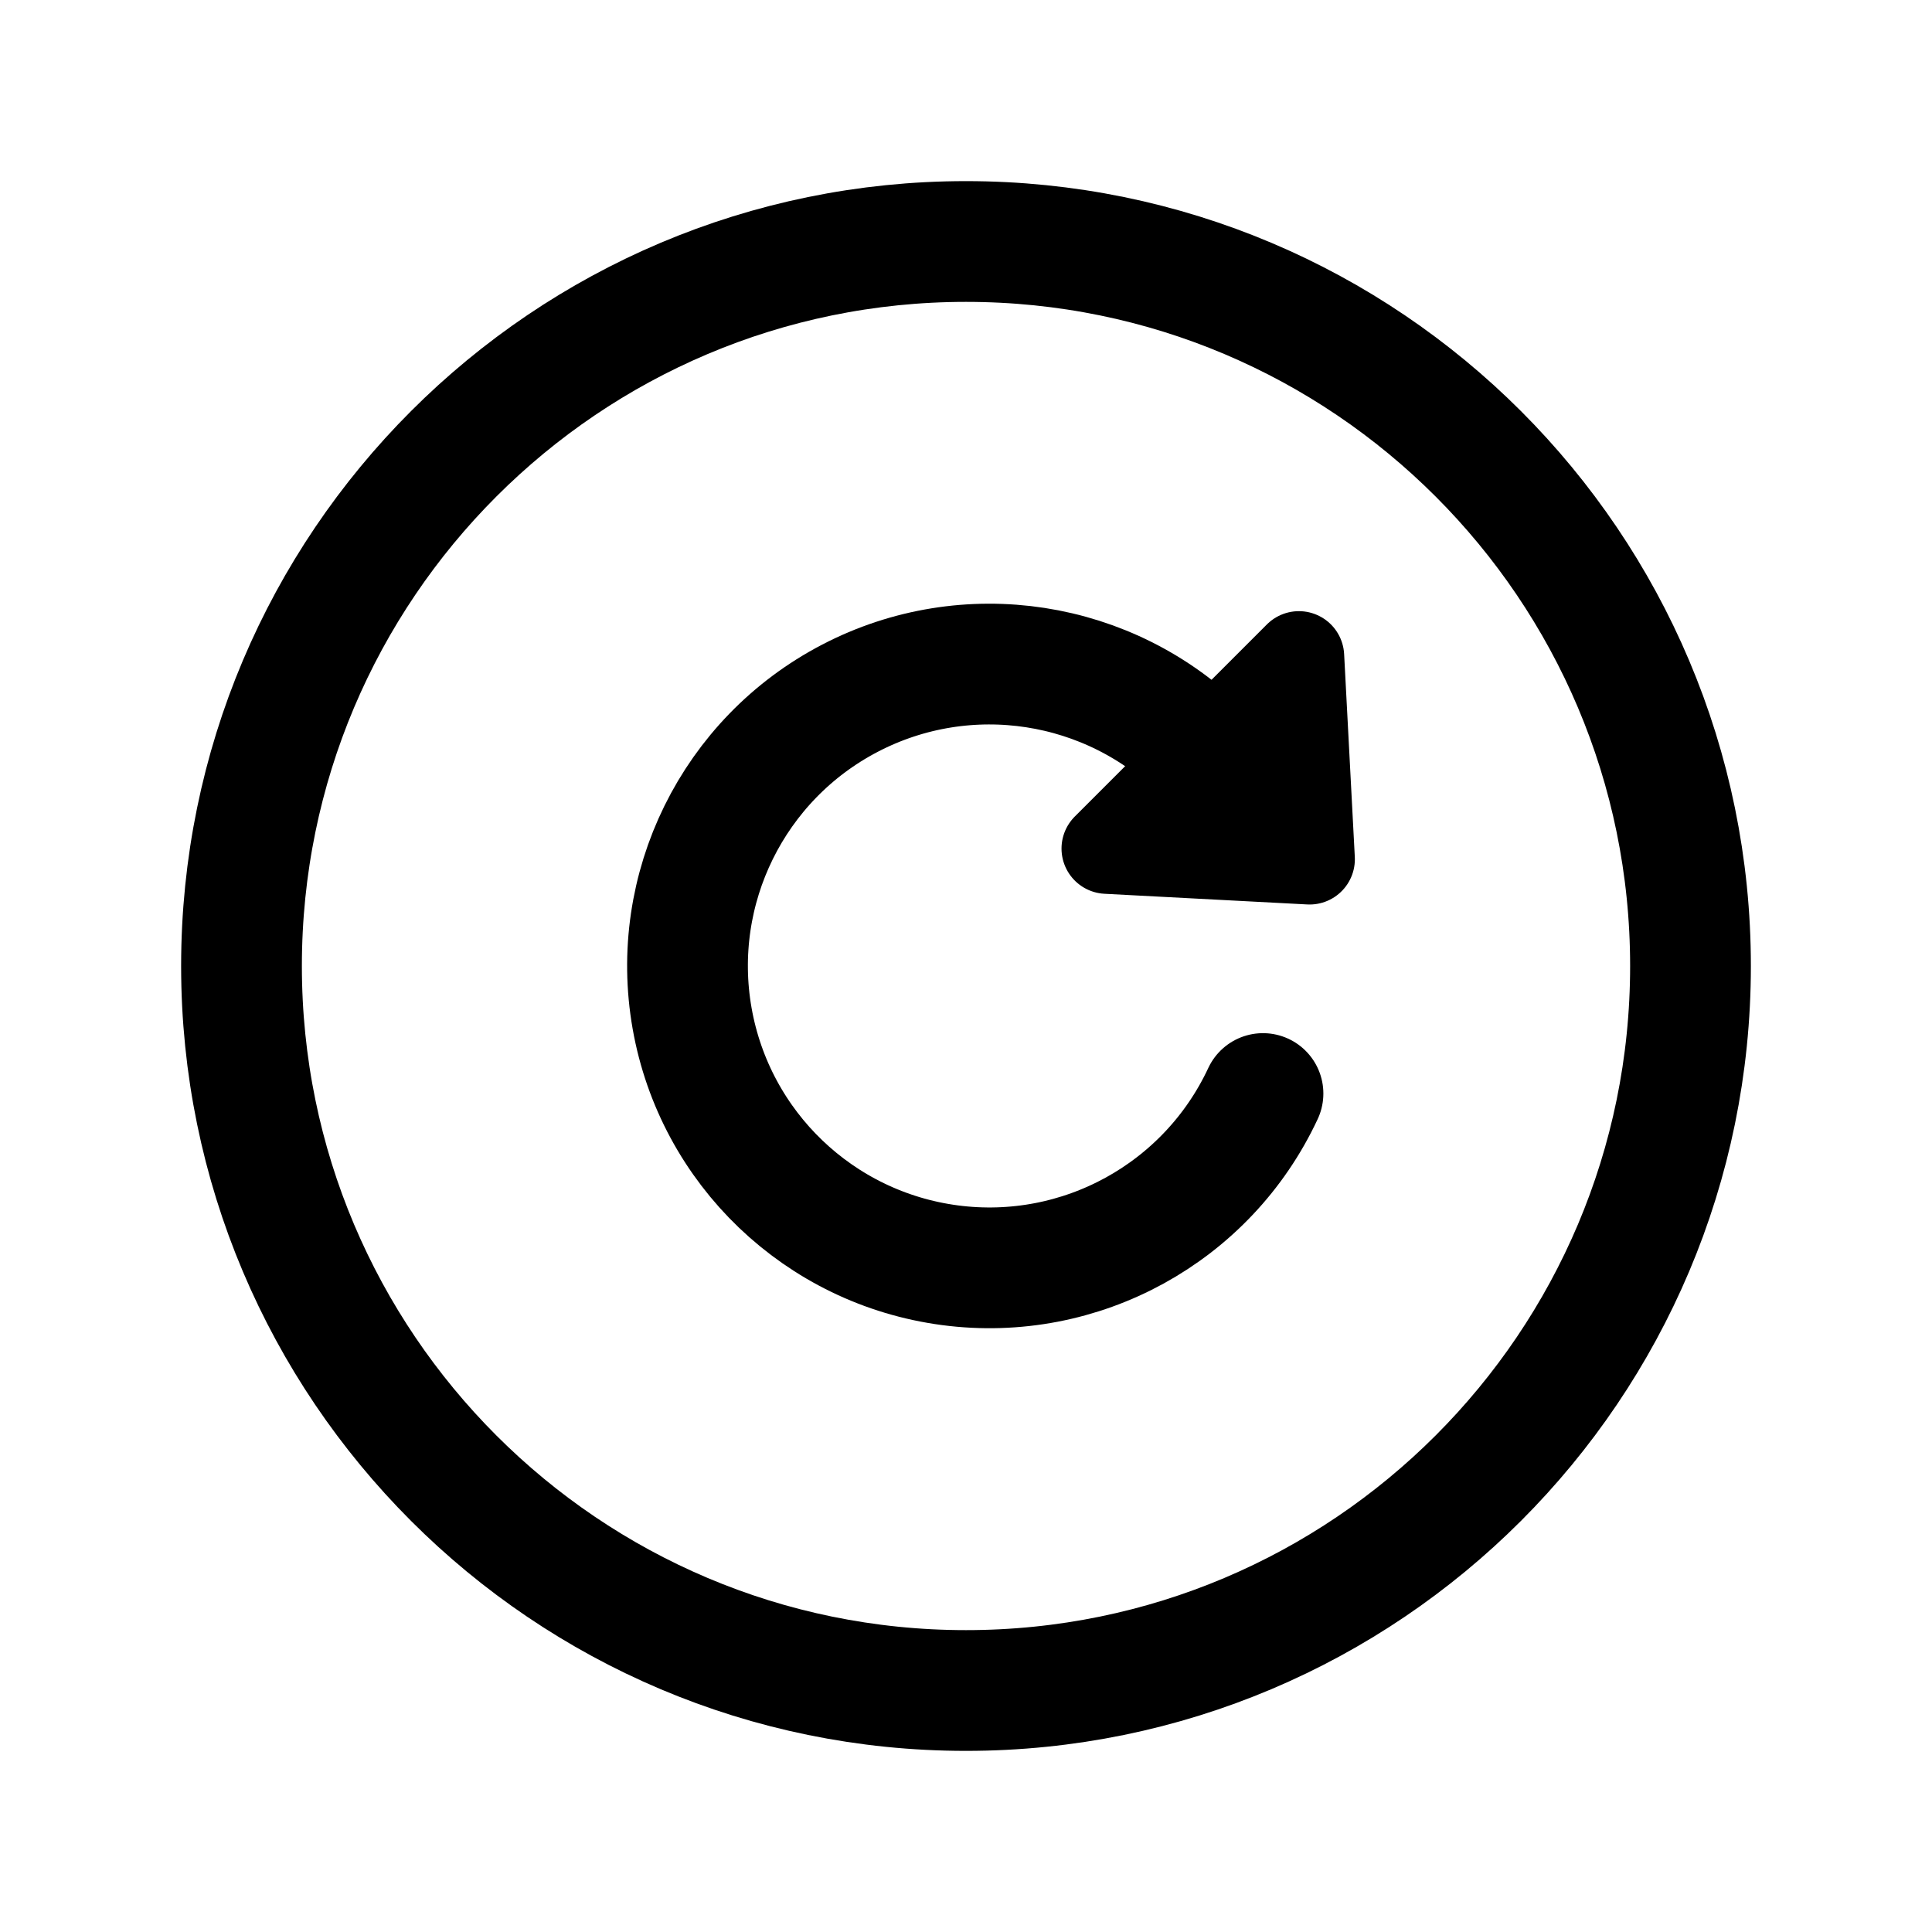
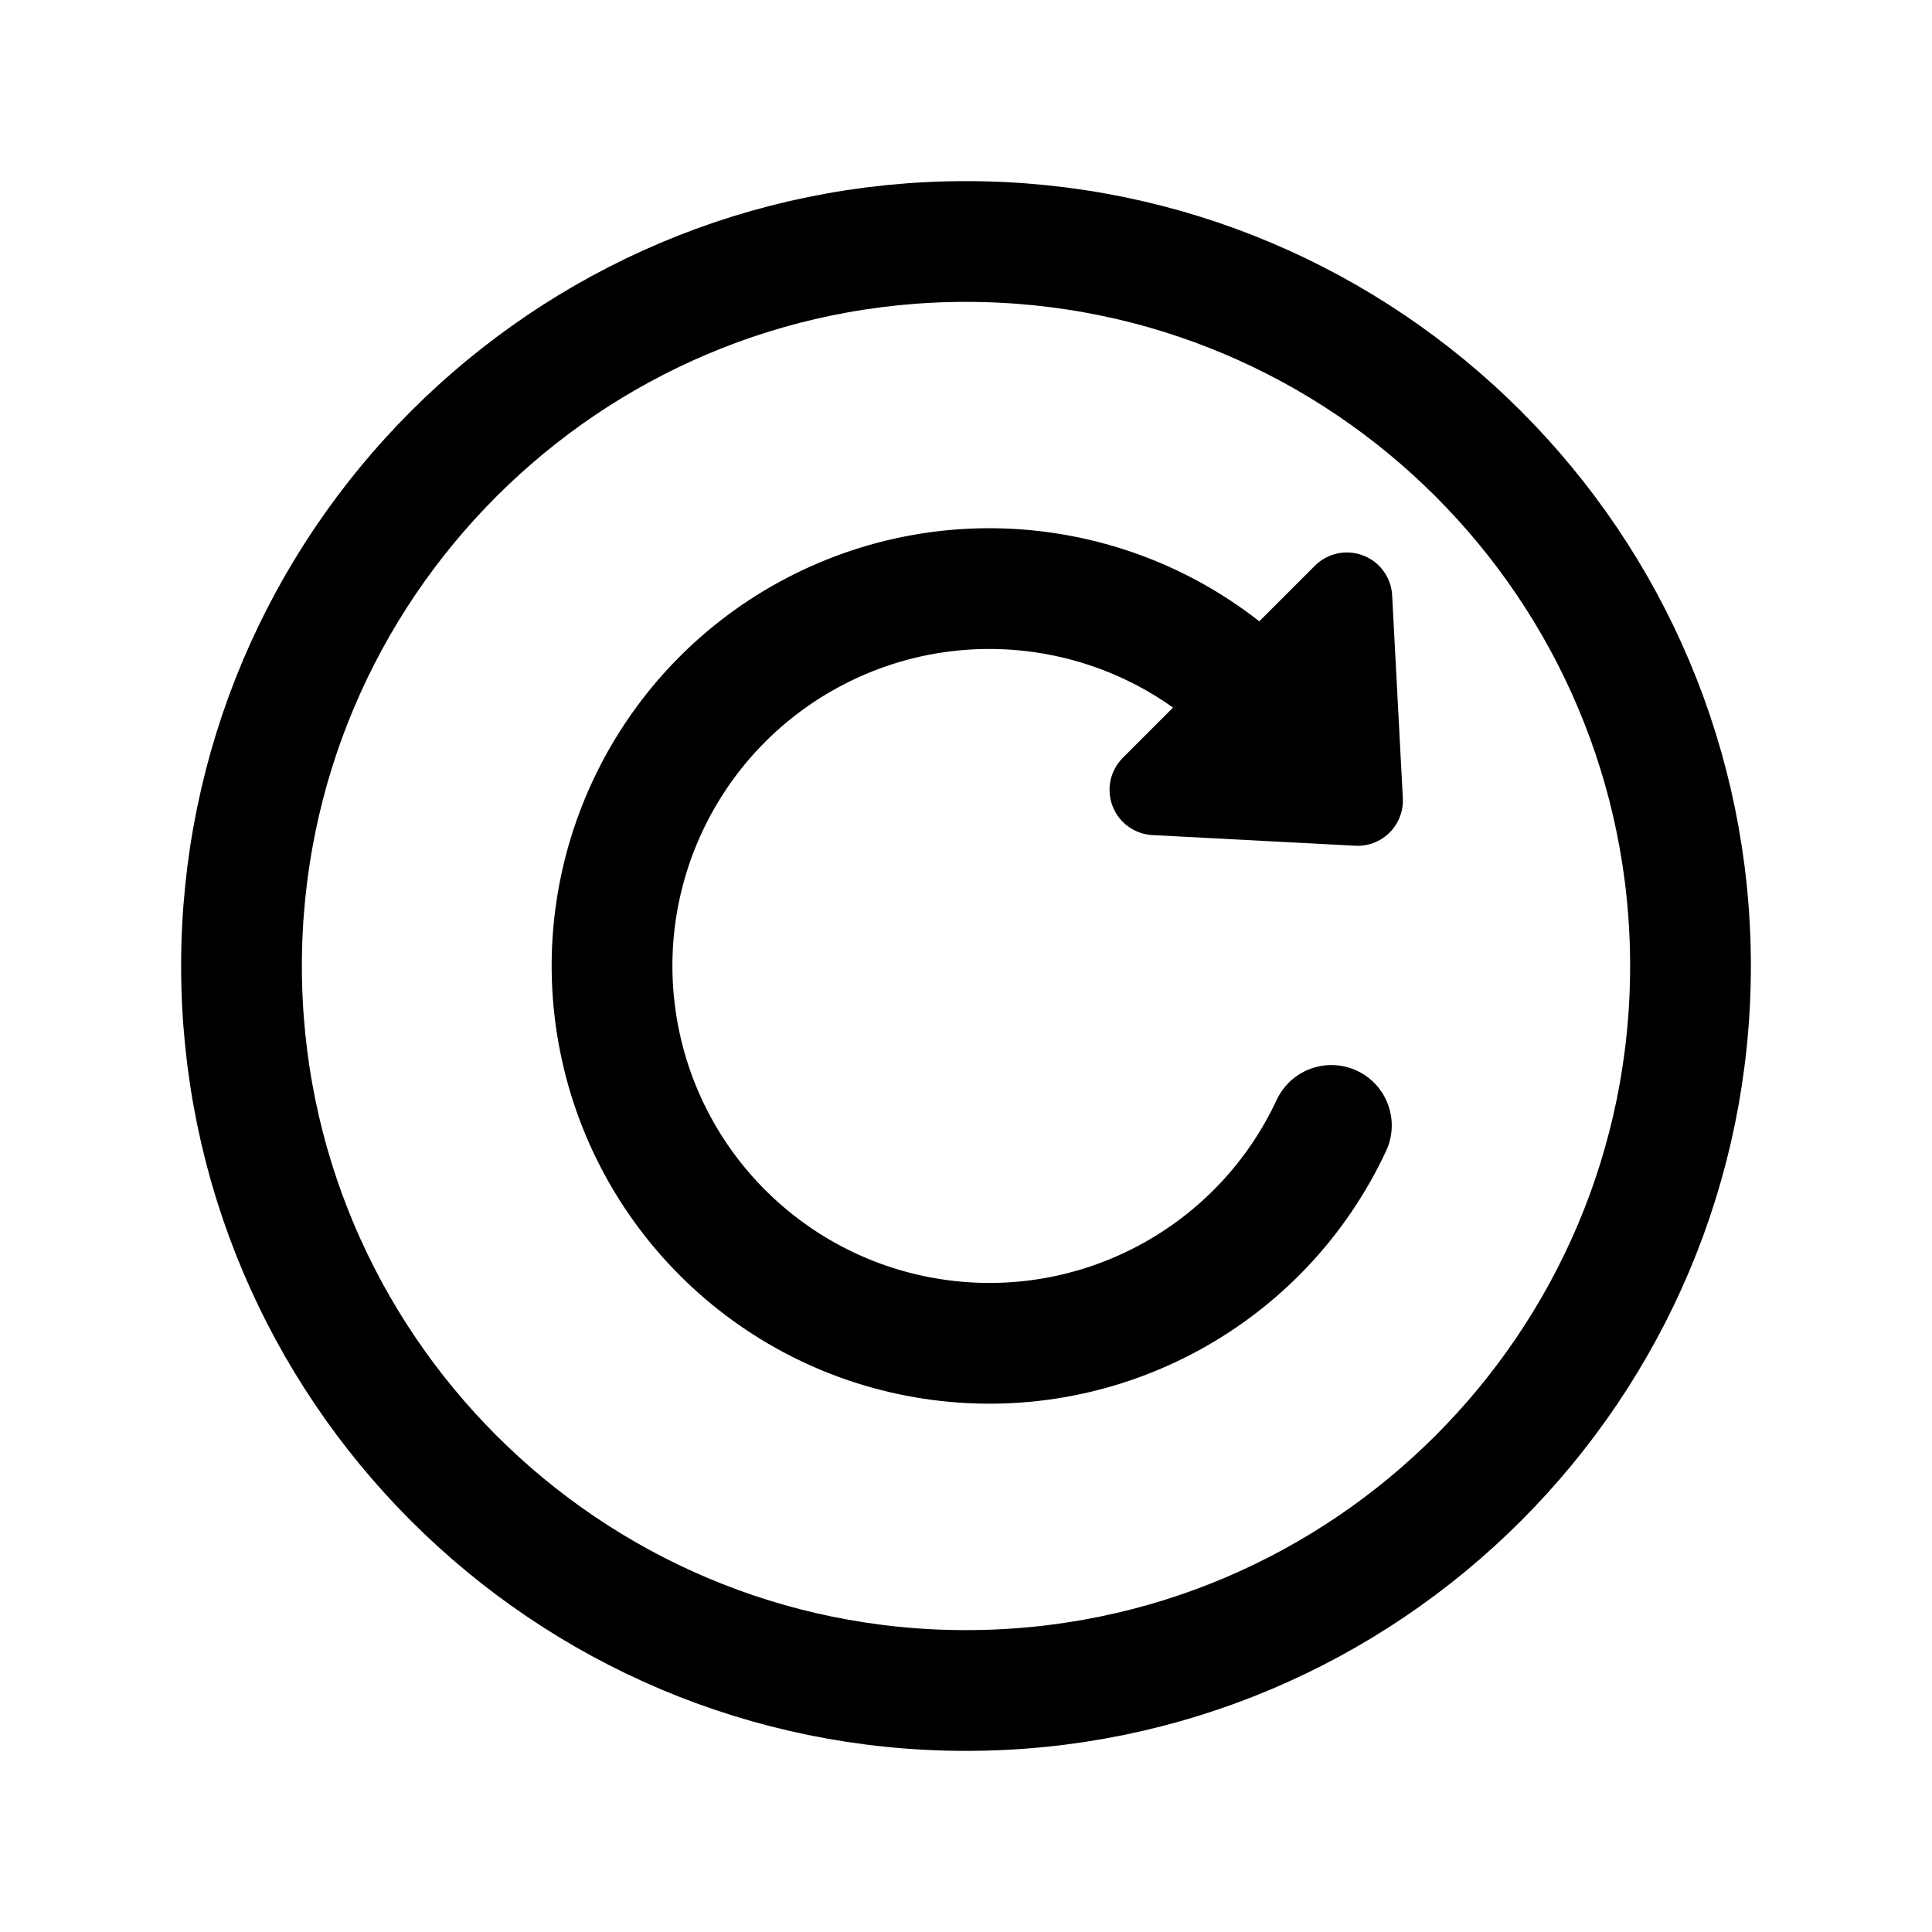
<svg xmlns="http://www.w3.org/2000/svg" class="icon" viewBox="0 0 512 512" version="1.1" id="svg3">
  <defs id="defs3" />
  <path d="M 448,256 C 448,150 362,64 256,64 150,64 64,150 64,256 c 0,106 86,192 192,192 106,0 192,-86 192,-192 z" fill="none" stroke-miterlimit="10" stroke-width="32" id="path1" style="display:inline;fill:none;stroke:#000000;stroke-opacity:1" />
-   <path style="display:inline;fill:none;stroke:#000000;stroke-width:32;stroke-linecap:round;stroke-linejoin:round;stroke-opacity:1" id="path5" d="M 334.705,289.798 A 80,80 0 0 1 251.758,335.304 80,80 0 0 1 183.416,269.88 80,80 0 0 1 225.26,185.027 80,80 0 0 1 318.769,199.42" />
-   <path style="display:inline;fill:#000000;fill-opacity:1;stroke:#000000;stroke-width:24;stroke-linecap:round;stroke-linejoin:round;stroke-dasharray:none;stroke-opacity:1" d="m 293.313,224.876 50.912,-50.912 2.828,53.74 z" id="path6" />
+   <path style="display:inline;fill:none;stroke:#000000;stroke-width:32;stroke-linecap:round;stroke-linejoin:round;stroke-opacity:1" id="path5" d="m 352.831,298.25 a 100,100 0 0 1 -103.683,56.883 100,100 0 0 1 -85.428,-81.78 100,100 0 0 1 52.306,-106.066 100,100 0 0 1 116.886,17.99" />
+   <path style="display:inline;fill:#000000;fill-opacity:1;stroke:#000000;stroke-width:24;stroke-linecap:round;stroke-linejoin:round;stroke-dasharray:none;stroke-opacity:1" d="m 306.04,209.319 50.912,-50.912 2.828,53.74 z" id="path6" />
</svg>
